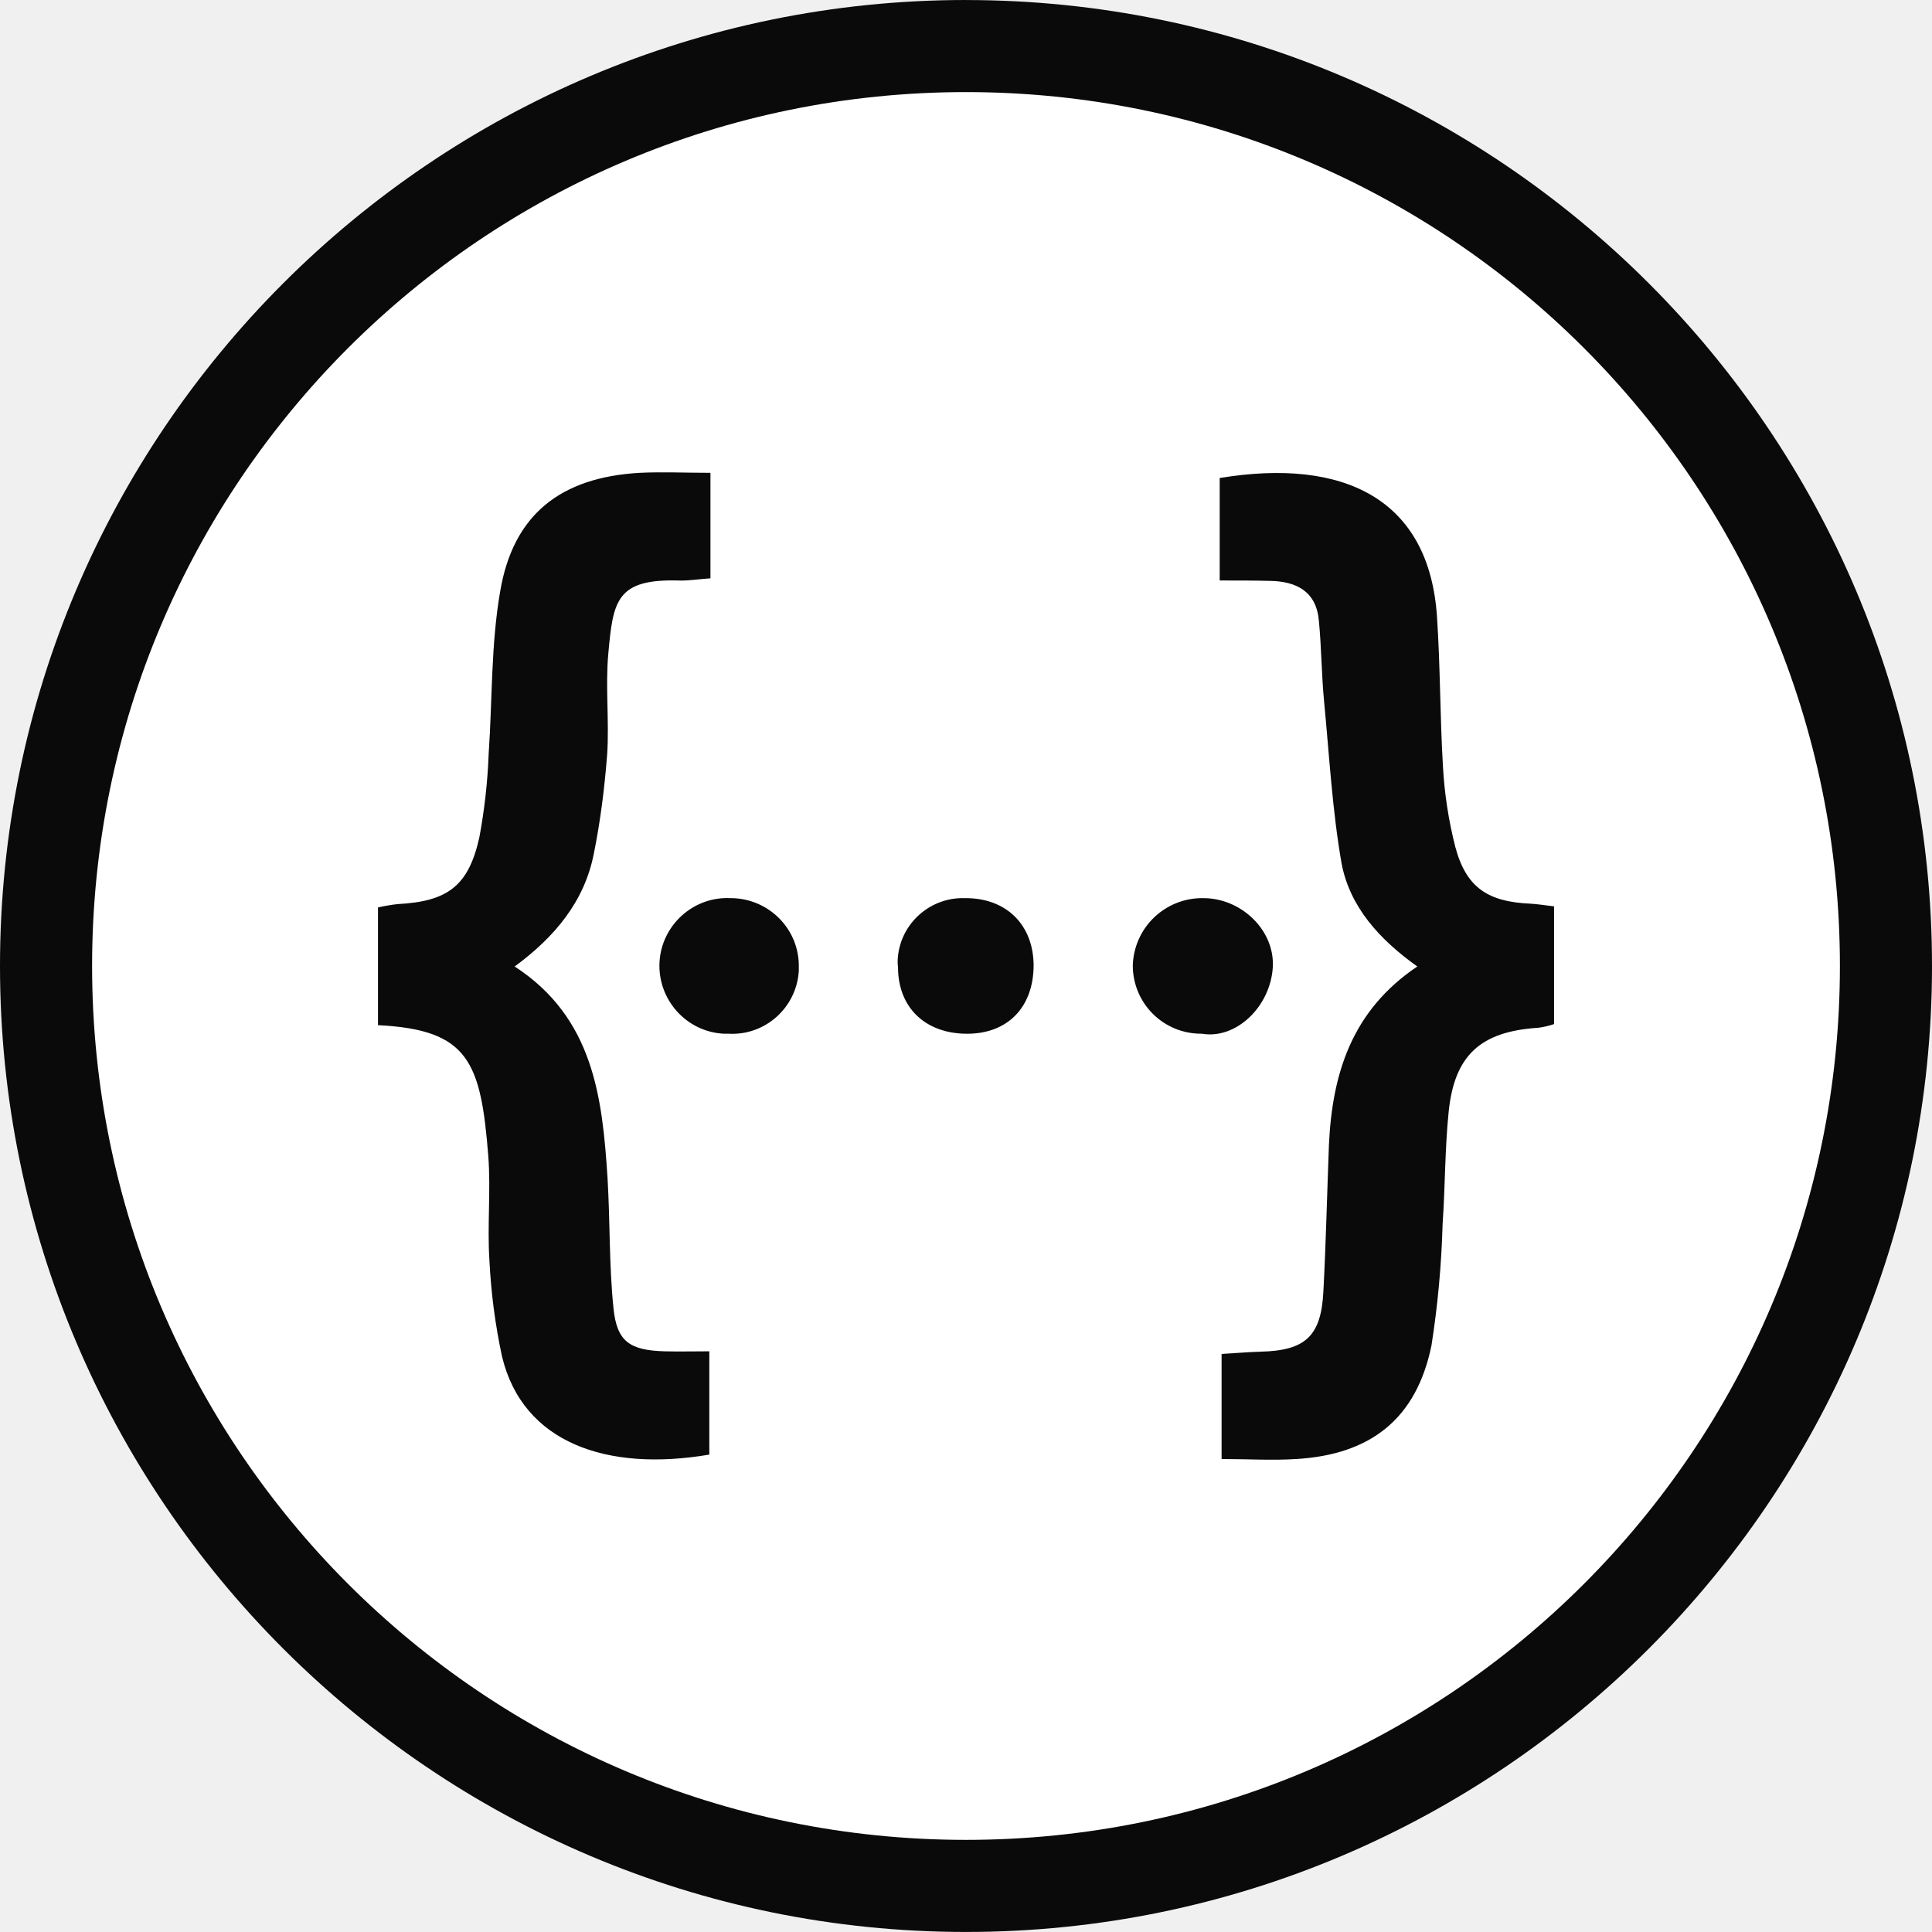
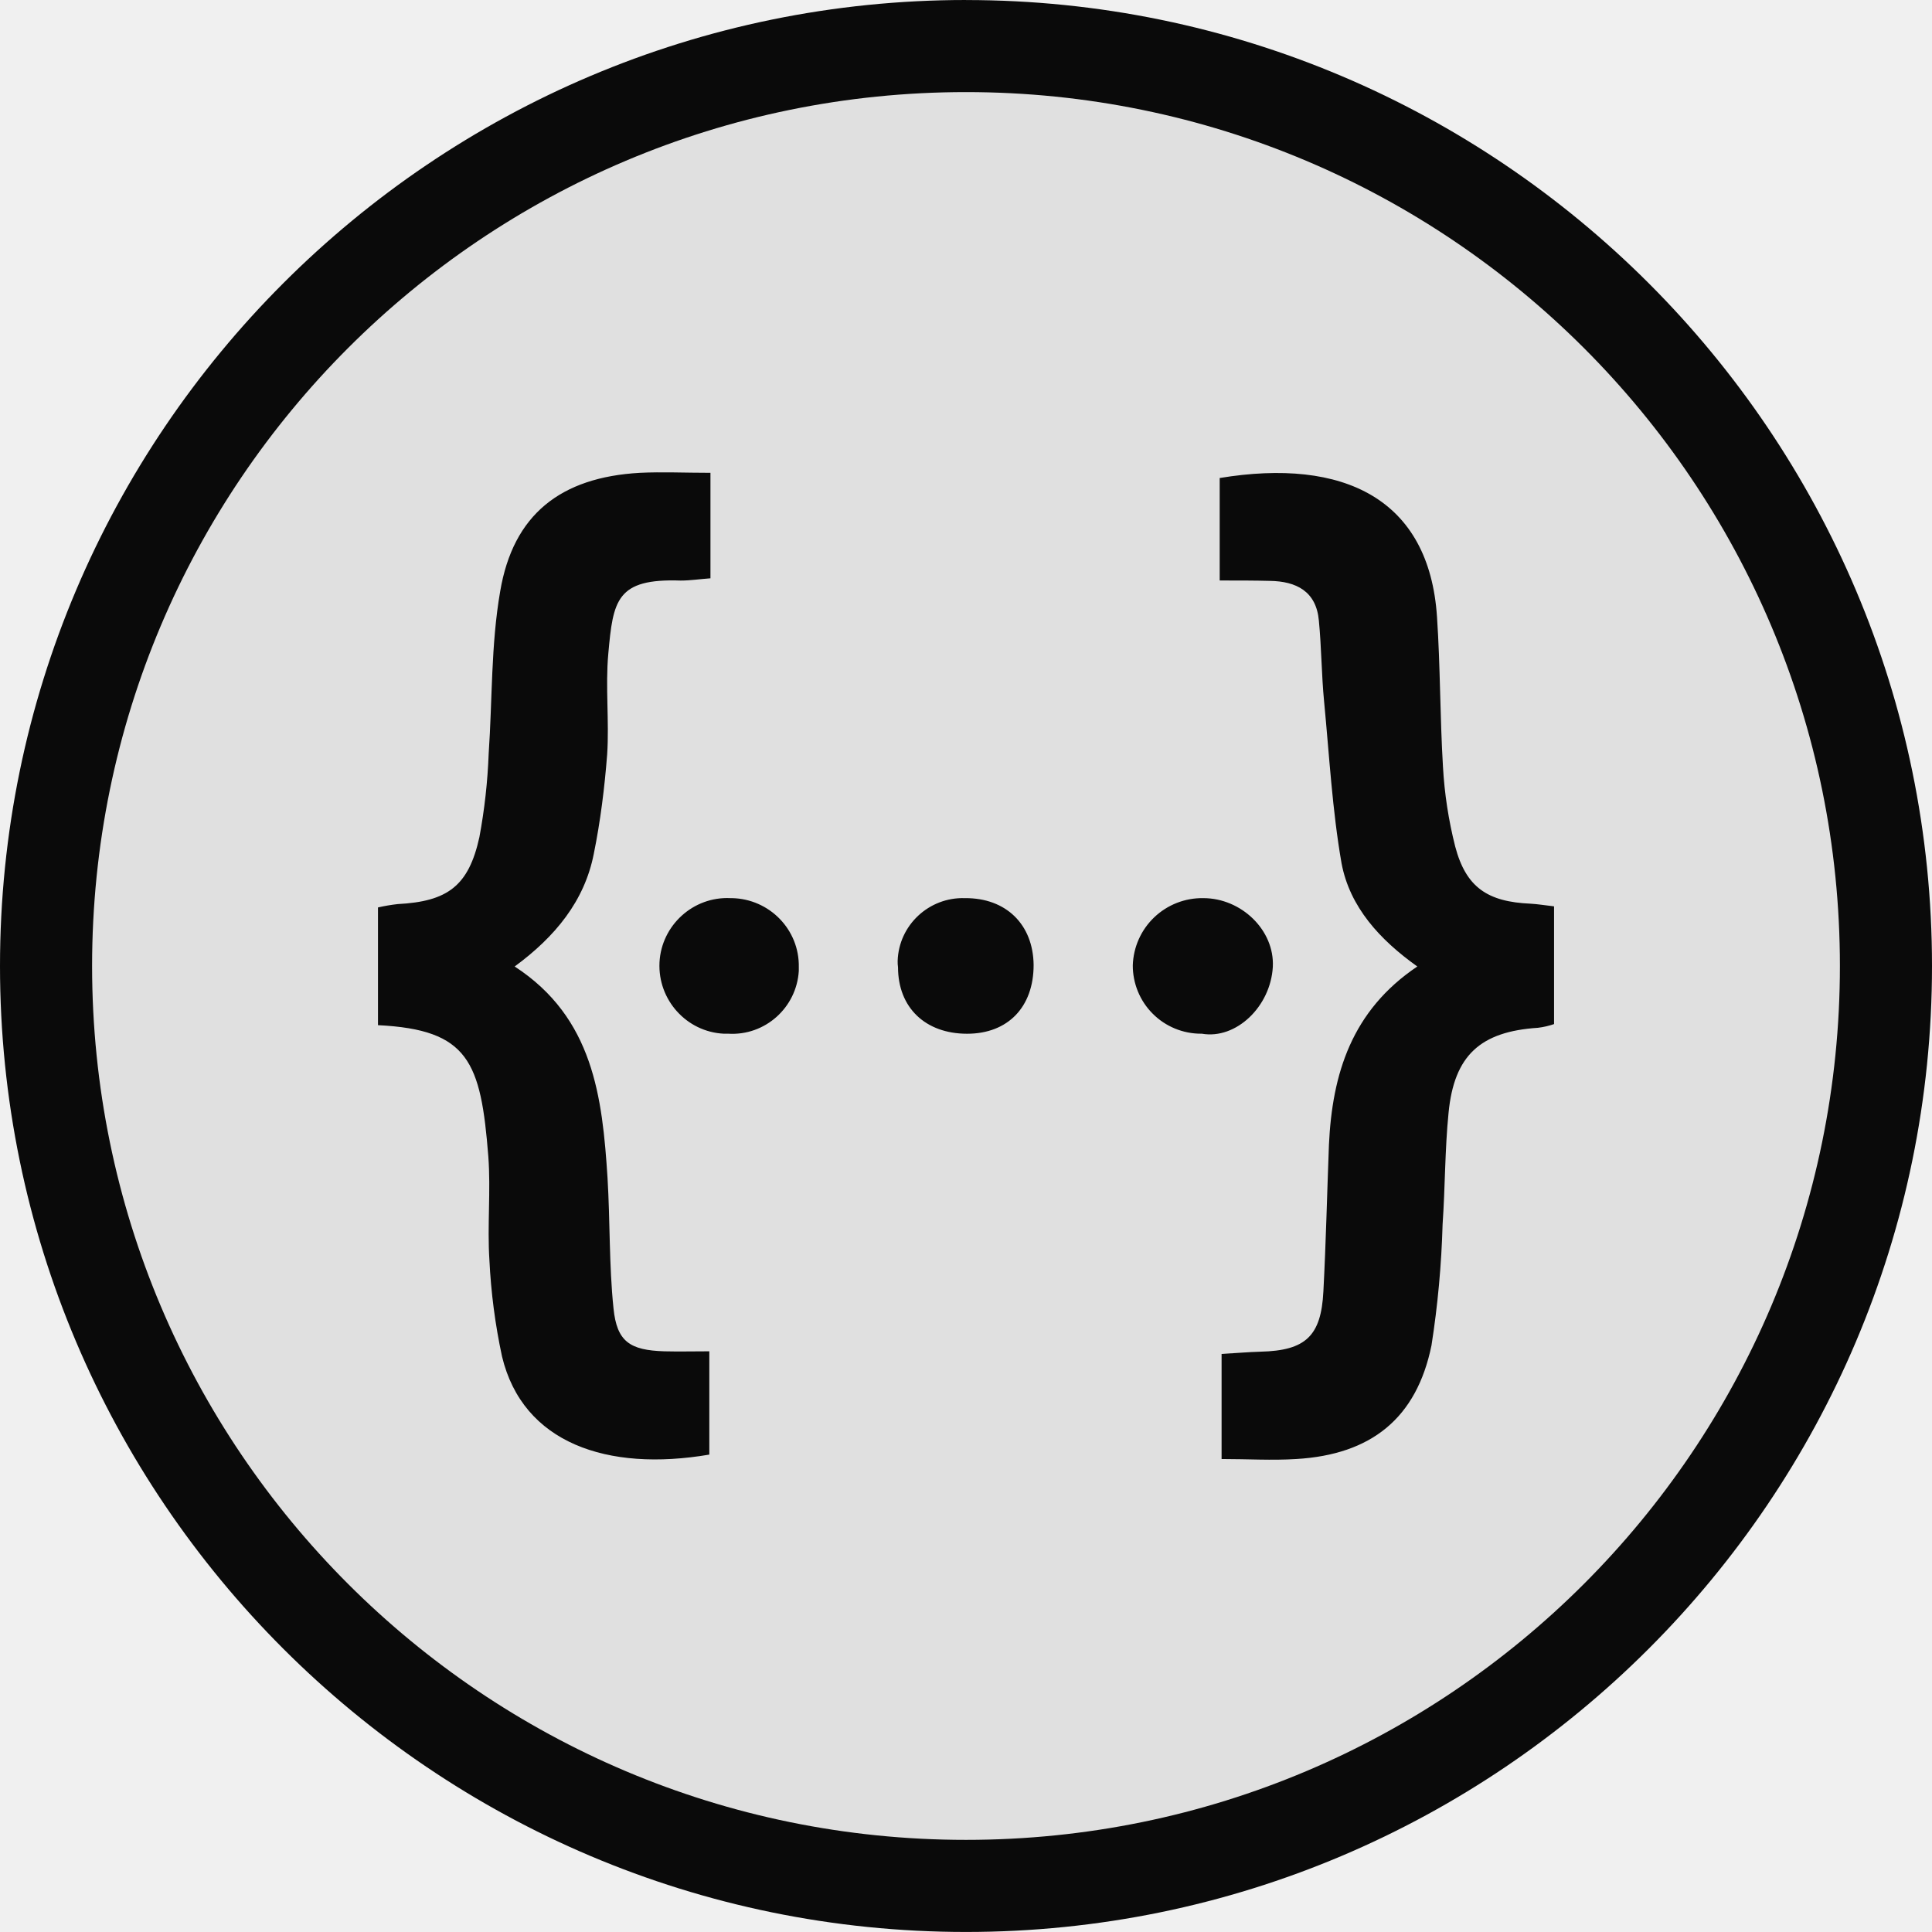
<svg xmlns="http://www.w3.org/2000/svg" width="48" height="48" viewBox="0 0 48 48" fill="none">
  <g clip-path="url(#clip0_3_217)">
-     <path d="M24 46.854C11.397 46.854 1.143 36.602 1.143 23.998C1.144 11.396 11.397 1.143 24 1.143C36.603 1.143 46.856 11.396 46.856 23.999C46.856 36.602 36.603 46.854 24 46.854L24 46.854Z" fill="white" />
+     <path d="M24 46.854C11.397 46.854 1.143 36.602 1.143 23.998C1.144 11.396 11.397 1.143 24 1.143C36.603 1.143 46.856 11.396 46.856 23.999C46.856 36.602 36.603 46.854 24 46.854L24 46.854Z" fill="#E0E0E0" />
    <path d="M15.113 16.242C15.038 17.063 15.139 17.912 15.085 18.742C15.02 19.573 14.919 20.395 14.752 21.216C14.521 22.388 13.792 23.274 12.787 24.012C14.744 25.286 14.965 27.261 15.094 29.264C15.159 30.343 15.131 31.433 15.242 32.503C15.325 33.333 15.648 33.546 16.506 33.573C16.857 33.582 17.217 33.573 17.623 33.573V36.139C15.085 36.572 12.99 35.853 12.473 33.703C12.303 32.913 12.198 32.11 12.159 31.303C12.104 30.445 12.196 29.586 12.132 28.729C11.947 26.375 11.642 25.581 9.391 25.47V22.545C9.556 22.508 9.714 22.48 9.879 22.462C11.116 22.397 11.642 22.018 11.91 20.8C12.038 20.115 12.115 19.421 12.141 18.724C12.233 17.386 12.196 16.021 12.427 14.692C12.749 12.781 13.931 11.858 15.897 11.747C16.451 11.72 17.014 11.747 17.651 11.747V14.368C17.383 14.387 17.152 14.424 16.912 14.424C15.315 14.368 15.232 14.913 15.113 16.242ZM18.186 22.314H18.148C17.225 22.268 16.432 22.988 16.385 23.911C16.34 24.843 17.059 25.637 17.982 25.682H18.093C19.006 25.738 19.791 25.036 19.846 24.122V24.03C19.865 23.098 19.118 22.333 18.186 22.314ZM23.972 22.314C23.077 22.286 22.329 22.988 22.302 23.874C22.302 23.93 22.302 23.975 22.311 24.03C22.311 25.037 22.994 25.683 24.027 25.683C25.043 25.683 25.68 25.018 25.68 23.975C25.67 22.97 24.996 22.305 23.972 22.314ZM29.897 22.314C29.444 22.306 29.006 22.477 28.678 22.789C28.349 23.102 28.158 23.531 28.144 23.984C28.143 24.207 28.187 24.428 28.272 24.635C28.357 24.841 28.482 25.029 28.64 25.186C28.797 25.344 28.985 25.469 29.191 25.554C29.398 25.639 29.619 25.683 29.842 25.682H29.86C30.709 25.83 31.568 25.009 31.623 24.021C31.669 23.108 30.839 22.314 29.897 22.314ZM38.028 22.452C36.957 22.406 36.422 22.046 36.154 21.031C35.989 20.381 35.887 19.716 35.85 19.047C35.776 17.81 35.785 16.564 35.702 15.327C35.509 12.393 33.386 11.368 30.303 11.876V14.422C30.792 14.422 31.171 14.422 31.549 14.432C32.205 14.441 32.703 14.691 32.767 15.42C32.832 16.084 32.832 16.758 32.897 17.431C33.026 18.77 33.1 20.127 33.33 21.446C33.534 22.535 34.281 23.348 35.213 24.012C33.58 25.11 33.099 26.679 33.017 28.442C32.971 29.651 32.943 30.869 32.879 32.087C32.823 33.195 32.436 33.555 31.319 33.582C31.005 33.591 30.701 33.619 30.35 33.638V36.249C31.005 36.249 31.605 36.287 32.205 36.249C34.069 36.139 35.195 35.235 35.565 33.425C35.721 32.428 35.813 31.423 35.841 30.417C35.905 29.494 35.897 28.562 35.989 27.648C36.127 26.218 36.782 25.628 38.212 25.535C38.348 25.518 38.481 25.488 38.61 25.443V22.518C38.37 22.49 38.203 22.462 38.028 22.452ZM24 2.288C35.991 2.288 45.712 12.008 45.712 23.999C45.712 35.991 35.991 45.711 24 45.711C12.009 45.711 2.288 35.991 2.288 23.999C2.288 12.009 12.009 2.288 24 2.288ZM24 0C10.766 -1.14989e-06 0 10.766 0 24C0 37.233 10.766 47.999 24 47.999C37.233 47.999 48 37.233 48 23.999C48 10.765 37.233 0.001 24 0.001V0Z" fill="#0A0A0A" />
  </g>
  <defs>
    <clipPath id="clip0_3_217">
      <rect width="48" height="48" fill="white" />
    </clipPath>
  </defs>
</svg>
